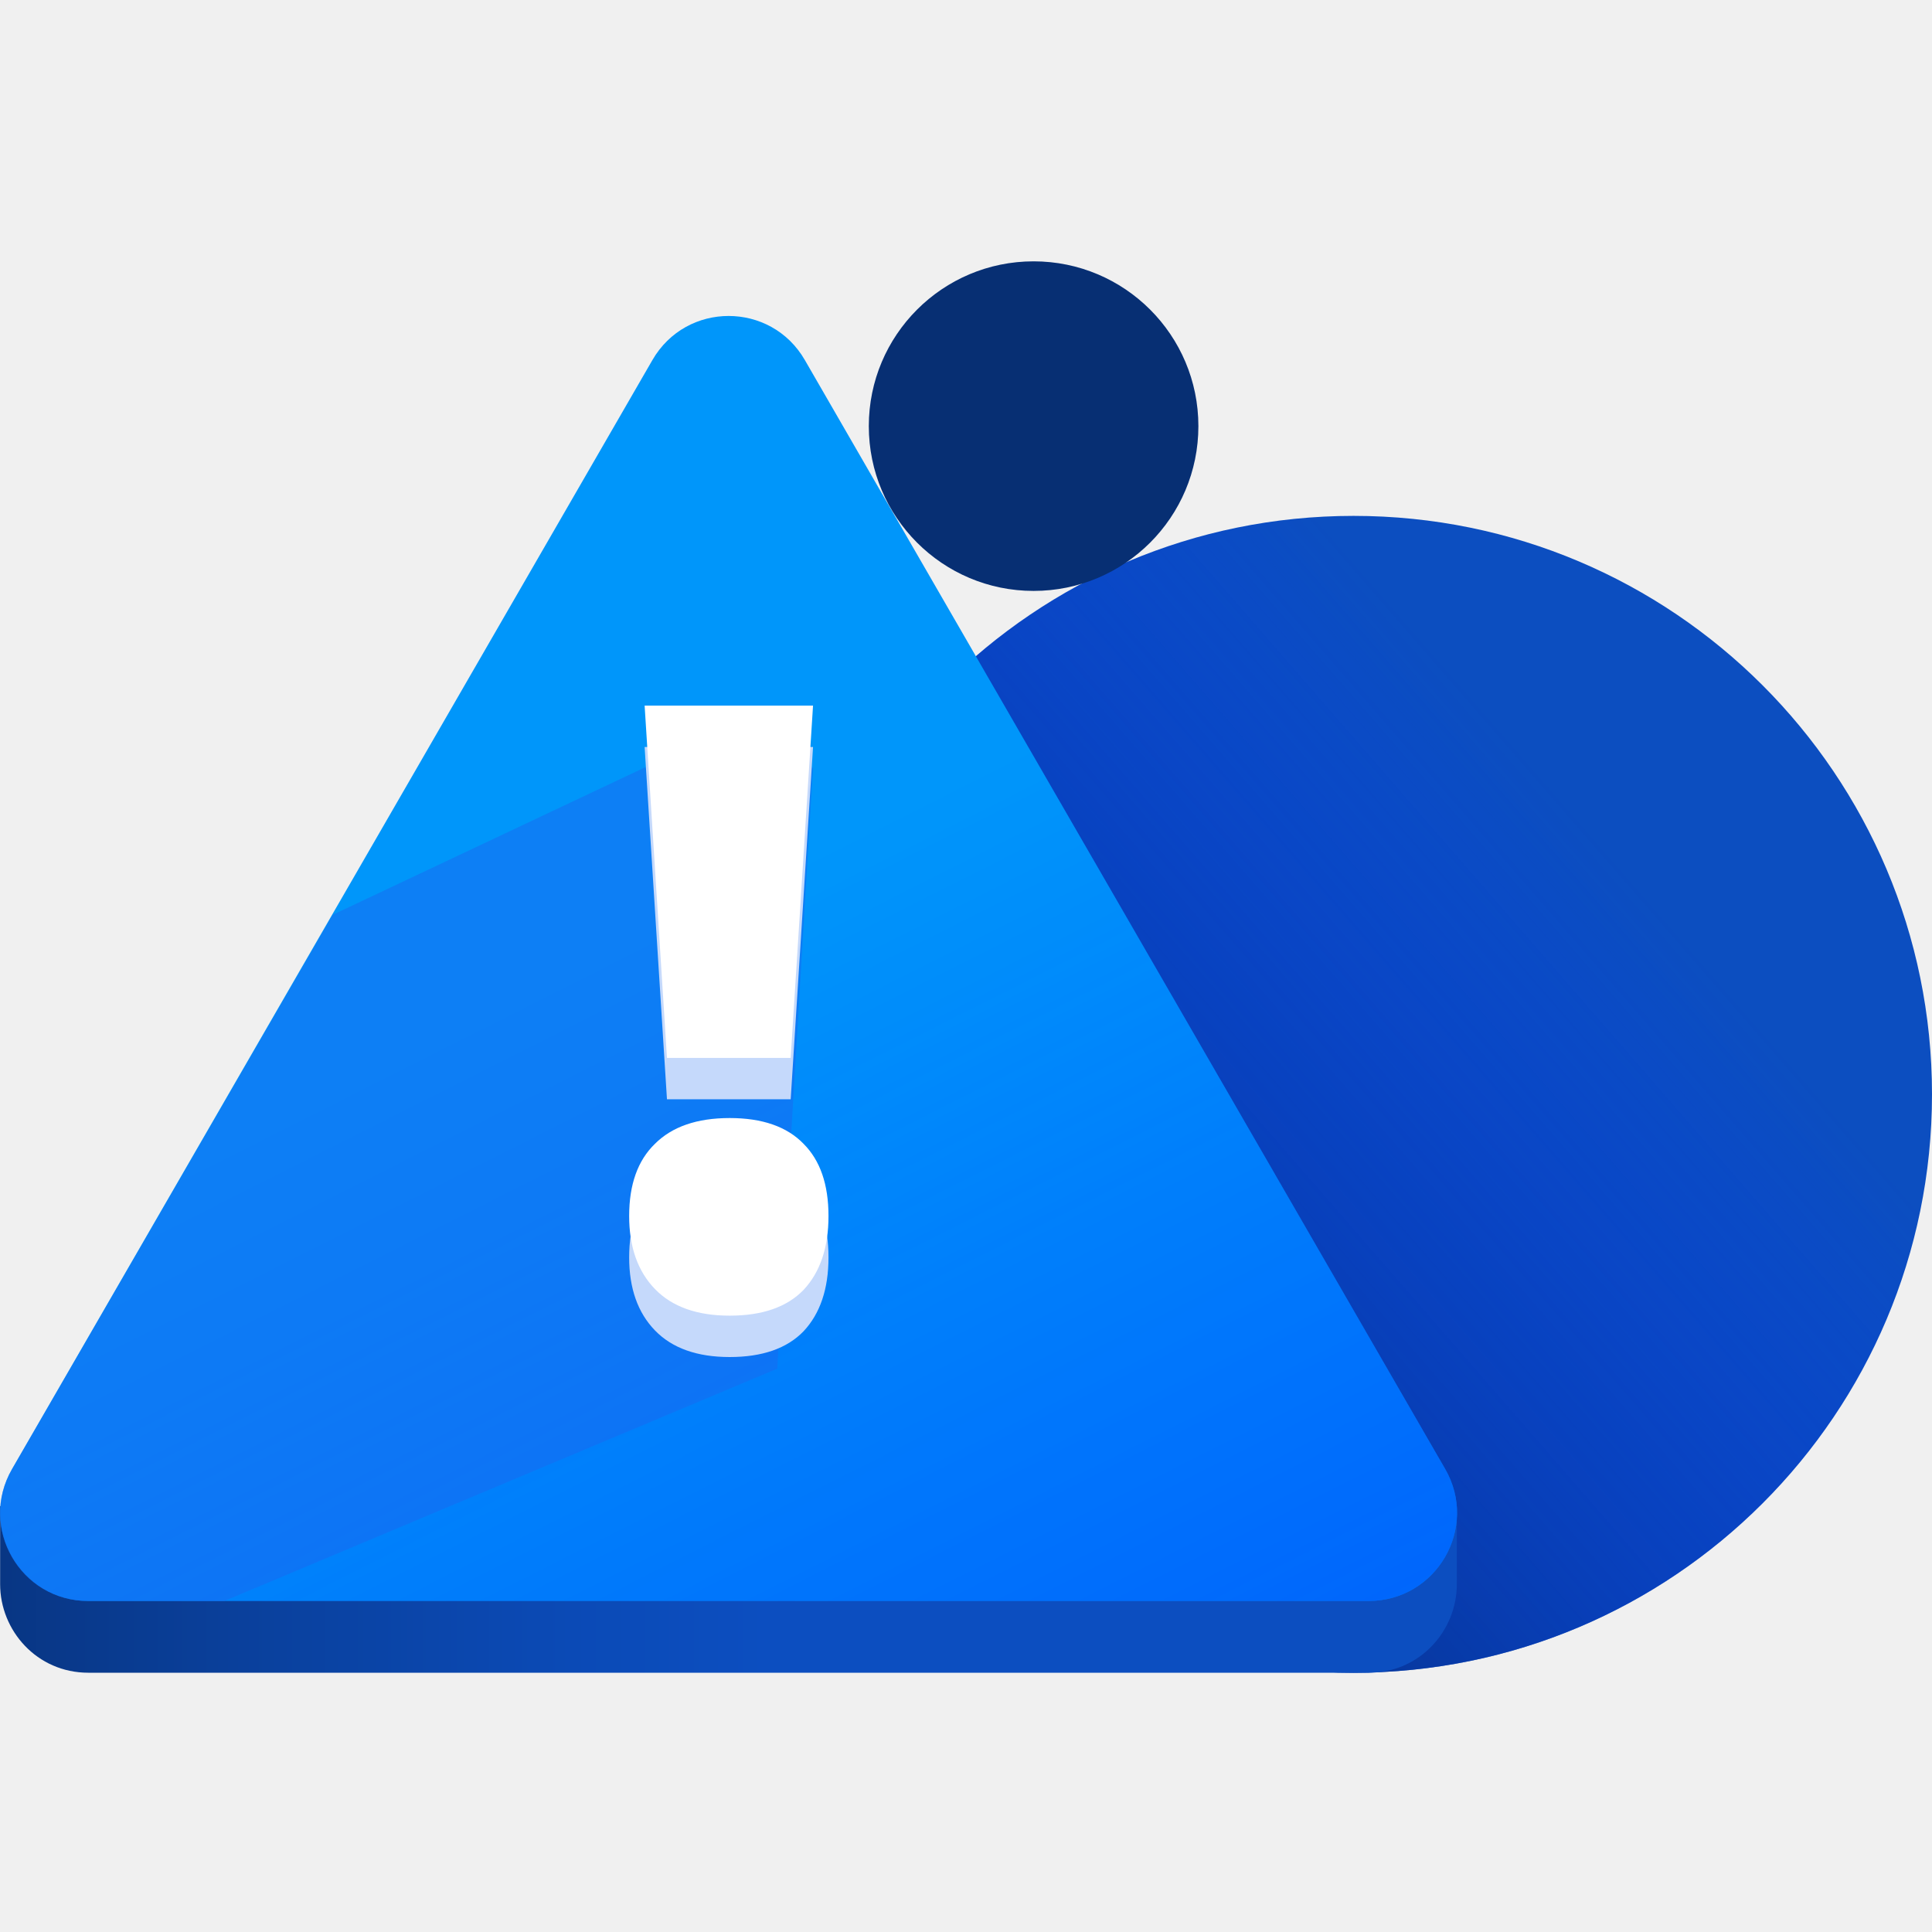
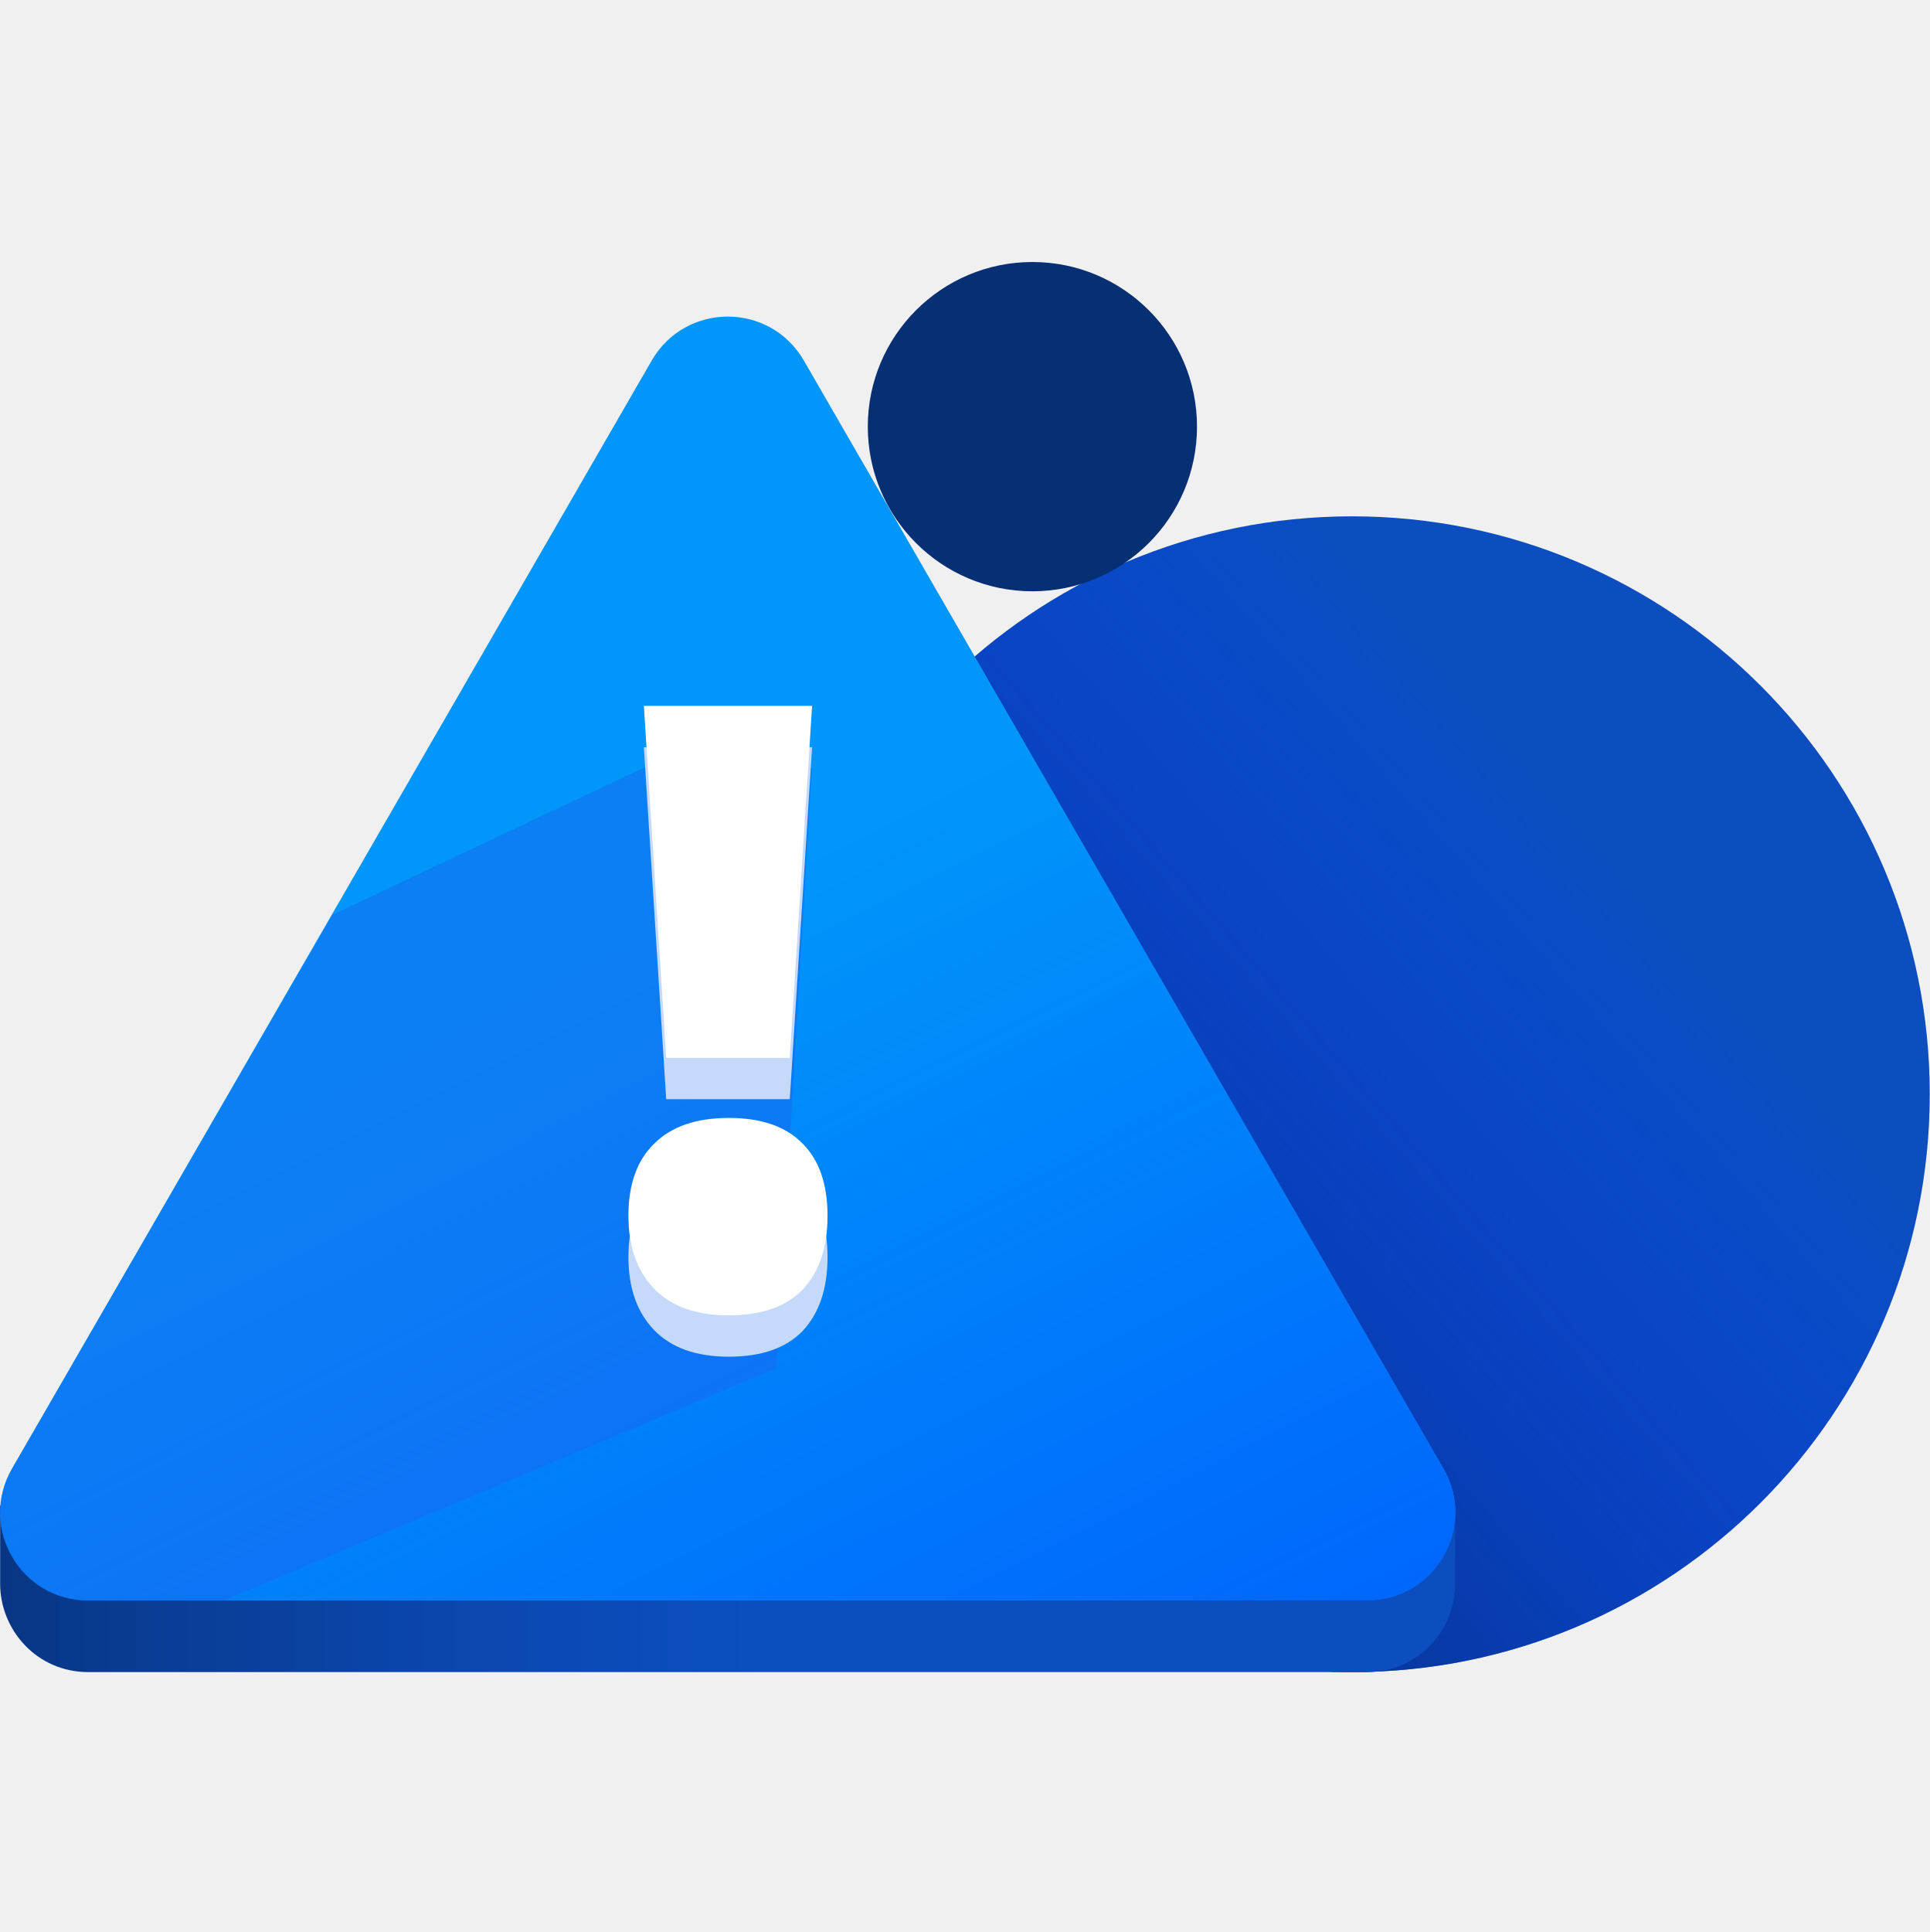
- <svg xmlns="http://www.w3.org/2000/svg" width="1080" height="1080" viewBox="0 0 1080 1080" fill="none">
-   <g clip-path="url(#clip0_14294_10864)">
-     <path d="M756.658 935.065C935.235 935.065 1080 790.3 1080 611.723C1080 433.146 935.235 288.381 756.658 288.381C578.081 288.381 433.316 433.146 433.316 611.723C433.316 790.3 578.081 935.065 756.658 935.065Z" fill="#0C4EC0" />
-     <path d="M756.658 935.065C935.235 935.065 1080 790.3 1080 611.723C1080 433.146 935.235 288.381 756.658 288.381C578.081 288.381 433.316 433.146 433.316 611.723C433.316 790.3 578.081 935.065 756.658 935.065Z" fill="url(#paint0_linear_14294_10864)" />
-     <path d="M814.211 841.939H796.426L449.759 241.399C430.798 208.511 383.48 208.511 364.519 241.399L17.855 841.939H0.067V885.566C0.067 911.407 20.539 935.066 49.4 935.066H765.048C793.908 935.066 814.38 911.407 814.38 885.566V841.939H814.211Z" fill="url(#paint1_linear_14294_10864)" />
-     <path d="M807.836 821.132L449.928 201.296C430.967 168.408 383.649 168.408 364.688 201.296L6.779 821.132C-12.182 854.02 11.478 894.962 49.4 894.962H765.048C803.137 894.962 826.797 853.852 807.836 821.132Z" fill="#0096FA" />
-     <path d="M807.836 821.132L449.928 201.296C430.967 168.408 383.649 168.408 364.688 201.296L6.779 821.132C-12.182 854.02 11.478 894.962 49.4 894.962H765.048C803.137 894.962 826.797 853.852 807.836 821.132Z" fill="url(#paint2_linear_14294_10864)" />
-     <path d="M577.788 330.328C628.665 330.328 669.907 289.085 669.907 238.209C669.907 187.333 628.665 146.089 577.788 146.089C526.912 146.089 485.668 187.333 485.668 238.209C485.668 289.085 526.912 330.328 577.788 330.328Z" fill="#072F73" />
-     <path opacity="0.5" d="M434.49 765.09L125.411 894.963H49.064C11.31 894.963 -12.181 854.021 6.612 821.469L185.986 511.382L360.493 428.995L454.459 429.163" fill="#1968F0" />
-     <path d="M407.899 758.591C389.648 758.591 375.719 753.628 366.113 743.702C356.508 733.776 351.705 720.168 351.705 702.877C351.705 685.266 356.508 671.818 366.113 662.532C375.719 652.927 389.648 648.124 407.899 648.124C426.15 648.124 439.919 652.927 449.204 662.532C458.49 671.818 463.133 685.266 463.133 702.877C463.133 720.488 458.49 734.257 449.204 744.183C439.919 753.789 426.15 758.591 407.899 758.591ZM454.488 417.582L442 614.503H372.838L360.35 417.582H454.488Z" fill="#C5D9FB" />
-     <path d="M407.899 735.462C389.648 735.462 375.719 730.499 366.113 720.573C356.508 710.646 351.705 697.038 351.705 679.747C351.705 662.137 356.508 648.688 366.113 639.403C375.719 629.797 389.648 624.994 407.899 624.994C426.15 624.994 439.919 629.797 449.204 639.403C458.49 648.688 463.133 662.137 463.133 679.747C463.133 697.358 458.49 711.127 449.204 721.053C439.919 730.659 426.15 735.462 407.899 735.462ZM454.488 394.452L442 591.373H372.838L360.35 394.452H454.488Z" fill="white" />
+ <svg xmlns="http://www.w3.org/2000/svg" width="1080" height="1081" fill="none">
+   <g clip-path="url(#a)">
+     <path fill="#0C4EC0" d="M756.658 935.579c178.577 0 323.342-144.765 323.342-323.342S935.235 288.895 756.658 288.895 433.316 433.66 433.316 612.237s144.765 323.342 323.342 323.342" />
+     <path fill="url(#b)" d="M756.658 935.579c178.577 0 323.342-144.765 323.342-323.342S935.235 288.895 756.658 288.895 433.316 433.66 433.316 612.237s144.765 323.342 323.342 323.342" />
+     <path fill="url(#c)" d="M814.211 842.453h-17.785l-346.667-600.54c-18.961-32.888-66.279-32.888-85.24 0L17.855 842.453H.067v43.627c0 25.84 20.472 49.499 49.333 49.499h715.648c28.86 0 49.332-23.659 49.332-49.499v-43.627z" />
+     <path fill="#0096FA" d="M807.836 821.646 449.928 201.809c-18.961-32.887-66.279-32.887-85.24 0L6.779 821.646c-18.96 32.888 4.7 73.83 42.621 73.83h715.648c38.089 0 61.749-41.11 42.788-73.83" />
+     <path fill="url(#d)" d="M807.836 821.646 449.928 201.809c-18.961-32.887-66.279-32.887-85.24 0L6.779 821.646c-18.96 32.888 4.7 73.83 42.621 73.83h715.648c38.089 0 61.749-41.11 42.788-73.83" />
+     <path fill="#072F73" d="M577.788 330.842c50.877 0 92.119-41.243 92.119-92.119 0-50.877-41.242-92.12-92.119-92.12-50.876 0-92.12 41.243-92.12 92.12 0 50.876 41.244 92.119 92.12 92.119" />
+     <path fill="#1968F0" d="M434.49 765.603 125.411 895.477H49.064c-37.754 0-61.245-40.942-42.452-73.495l179.374-310.086 174.507-82.387 93.966.167" opacity=".5" />
+     <path fill="#C5D9FB" d="M407.899 759.105q-27.377 0-41.785-14.889-14.409-14.889-14.409-40.825 0-26.416 14.409-40.345 14.408-14.409 41.785-14.409t41.306 14.409q13.928 13.929 13.928 40.345t-13.928 41.305q-13.93 14.409-41.306 14.409m46.589-341.009L442 615.017h-69.162L360.35 418.096z" />
+     <path fill="#fff" d="M407.899 735.975q-27.377 0-41.785-14.889-14.409-14.889-14.409-40.825 0-26.416 14.409-40.345 14.408-14.409 41.785-14.409t41.306 14.409q13.928 13.929 13.928 40.345t-13.928 41.305q-13.93 14.409-41.306 14.409m46.589-341.009L442 591.887h-69.162L360.35 394.966z" />
  </g>
  <defs>
-     <linearGradient id="paint0_linear_14294_10864" x1="985.366" y1="412.712" x2="497.468" y2="837.222" gradientUnits="userSpaceOnUse">
-       <stop offset="0.163" stop-color="#0033FF" stop-opacity="0" />
-       <stop offset="0.485" stop-color="#0331C4" stop-opacity="0.385" />
-       <stop offset="0.833" stop-color="#06308A" stop-opacity="0.8" />
+     <linearGradient id="b" x1="985.366" x2="497.468" y1="413.226" y2="837.736" gradientUnits="userSpaceOnUse">
+       <stop offset=".163" stop-color="#03F" stop-opacity="0" />
+       <stop offset=".485" stop-color="#0331C4" stop-opacity=".385" />
+       <stop offset=".833" stop-color="#06308A" stop-opacity=".8" />
      <stop offset="1" stop-color="#072F73" />
    </linearGradient>
-     <linearGradient id="paint1_linear_14294_10864" x1="679.846" y1="575.903" x2="-95.489" y2="576.218" gradientUnits="userSpaceOnUse">
-       <stop offset="0.324" stop-color="#0C4EC0" />
-       <stop offset="0.465" stop-color="#0B4AB6" />
-       <stop offset="0.702" stop-color="#0A409C" />
+     <linearGradient id="c" x1="679.846" x2="-95.489" y1="576.417" y2="576.732" gradientUnits="userSpaceOnUse">
+       <stop offset=".324" stop-color="#0C4EC0" />
+       <stop offset=".465" stop-color="#0B4AB6" />
+       <stop offset=".702" stop-color="#0A409C" />
      <stop offset="1" stop-color="#072F73" />
    </linearGradient>
-     <linearGradient id="paint2_linear_14294_10864" x1="148.859" y1="333.215" x2="670.149" y2="1366.49" gradientUnits="userSpaceOnUse">
-       <stop offset="0.232" stop-color="#0033FF" stop-opacity="0" />
-       <stop offset="0.693" stop-color="#0033FF" stop-opacity="0.5" />
+     <linearGradient id="d" x1="148.859" x2="670.149" y1="333.728" y2="1367.01" gradientUnits="userSpaceOnUse">
+       <stop offset=".232" stop-color="#03F" stop-opacity="0" />
+       <stop offset=".693" stop-color="#03F" stop-opacity=".5" />
    </linearGradient>
-     <clipPath id="clip0_14294_10864">
-       <rect width="1080" height="788.977" fill="white" transform="translate(0 146.089)" />
+     <clipPath id="a">
+       <path fill="#fff" d="M0 146.603h1080V935.58H0z" />
    </clipPath>
  </defs>
</svg>
